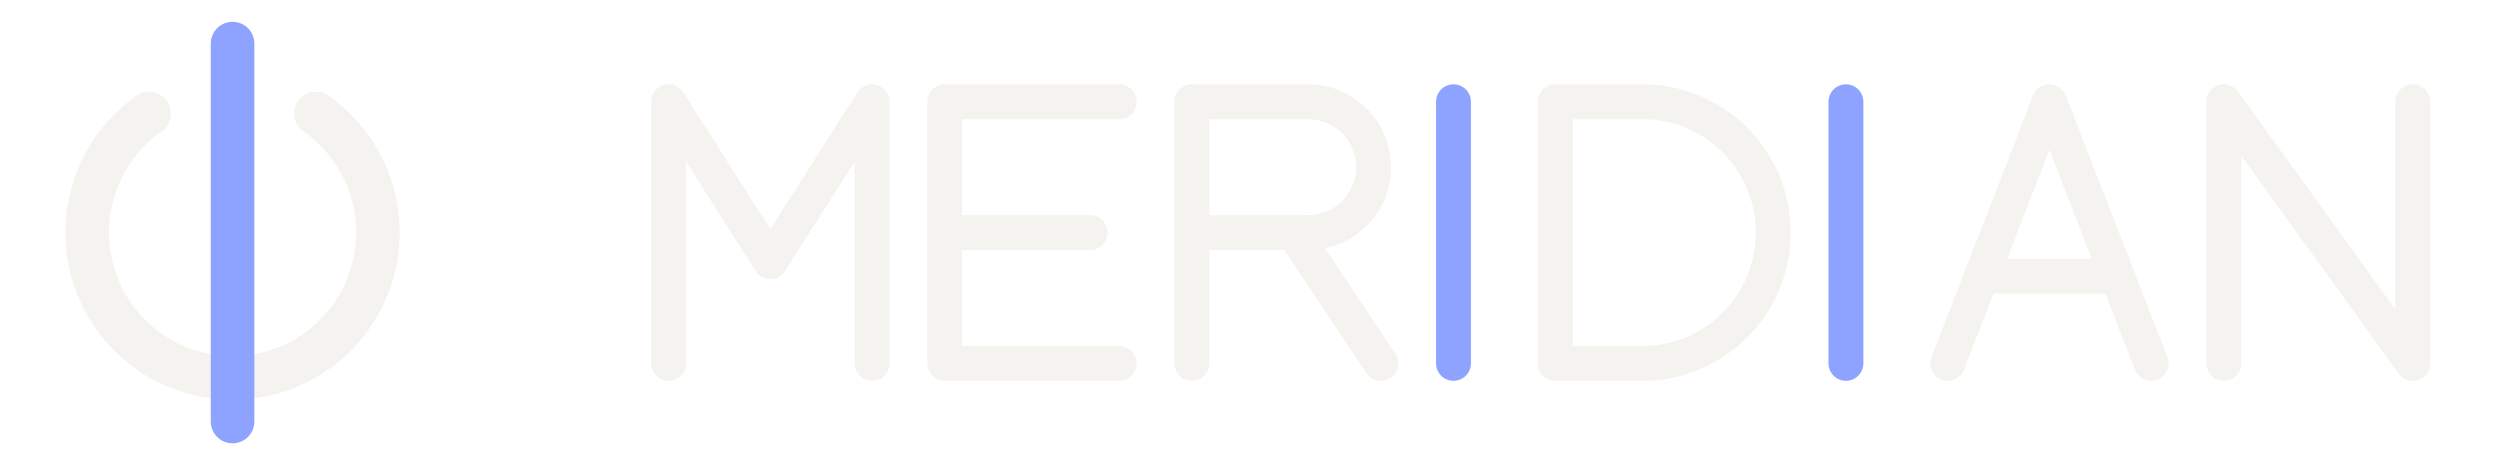
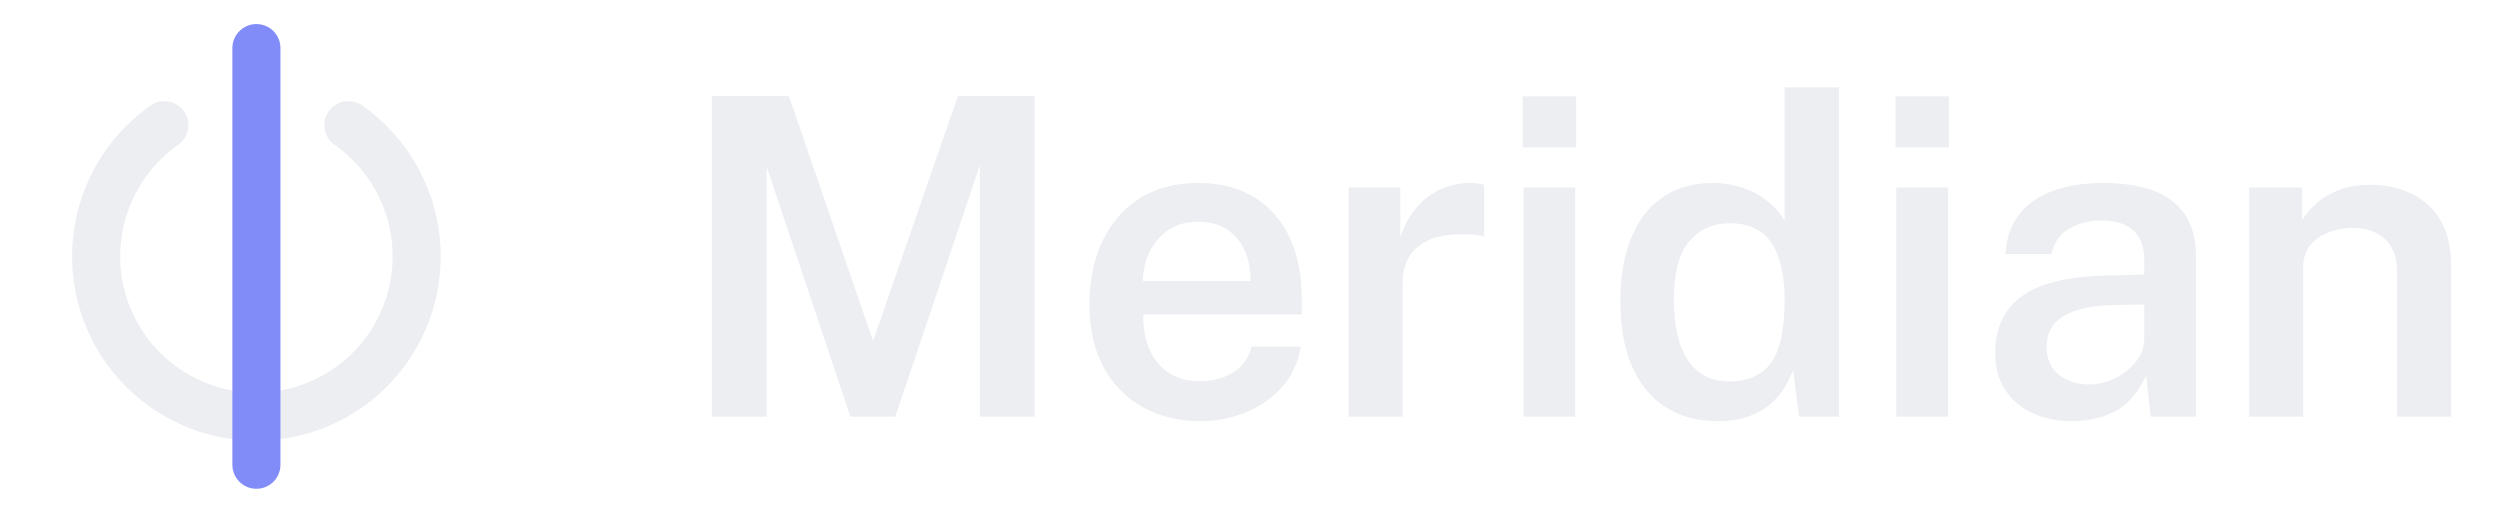
- <svg xmlns="http://www.w3.org/2000/svg" width="172" height="32" viewBox="0 0 172 32" fill="none" role="img" aria-label="Meridian">
-   <path d="M21.74 7.81A10 10 0 1 1 10.26 7.81" stroke="#F4F3EF" stroke-width="3" stroke-linecap="round" />
-   <path d="M16 3V29" stroke="#8DA3FF" stroke-width="3" stroke-linecap="round" />
-   <g transform="translate(44 0)">
-     <g stroke="#F4F3EF" stroke-width="2.4" stroke-linecap="round" stroke-linejoin="round">
-       <path d="M2 25V7L9 18L16 7V25" />
-       <path d="M33 7H21V25H33M21 16H31" />
-       <path d="M38 25V7H46A4.5 4.5 0 0 1 46 16H38M45 16L51 25" />
-       <path d="M63 7V25H69A9 9 0 0 0 69 7Z" />
-       <path d="M90 25L97 7L104 25M93 19H101" />
-       <path d="M109 25V7L122 25V7" />
-     </g>
-     <g stroke="#8DA3FF" stroke-width="2.4" stroke-linecap="round">
-       <path d="M56 7V25" />
-       <path d="M83 7V25" />
-     </g>
-   </g>
+ <svg xmlns="http://www.w3.org/2000/svg" width="156" height="32" viewBox="0 0 156 32" fill="none" role="img" aria-label="Meridian">
+   <path d="M21.74 7.81A10 10 0 1 1 10.26 7.81" stroke="#ECEEF2" stroke-width="3" stroke-linecap="round" />
+   <path d="M16 3V29" stroke="#818CF8" stroke-width="3" stroke-linecap="round" />
+   <path d="M44.42 26V6H49.23L54.48 21.28L59.77 6H64.56V26H61.14V10.32L55.87 26H53.07L47.84 10.41V26Z M74.93 26.28Q72.87 26.28 71.3 25.4Q69.73 24.52 68.85 22.89Q67.98 21.26 67.98 19Q67.98 16.8 68.77 15.09Q69.57 13.39 71.08 12.4Q72.59 11.42 74.74 11.42Q76.85 11.42 78.29 12.32Q79.73 13.22 80.48 14.83Q81.23 16.44 81.23 18.6V19.62H71.34Q71.32 20.84 71.72 21.78Q72.12 22.72 72.91 23.25Q73.7 23.79 74.86 23.79Q76.05 23.79 76.93 23.25Q77.81 22.72 78.1 21.63H81.17Q80.92 23.12 79.99 24.16Q79.05 25.2 77.72 25.74Q76.38 26.28 74.93 26.28ZM71.32 17.54H78.04Q78.04 16.5 77.68 15.66Q77.31 14.82 76.58 14.33Q75.85 13.84 74.72 13.84Q73.62 13.84 72.86 14.38Q72.1 14.92 71.71 15.77Q71.32 16.62 71.32 17.54Z M84.16 26V11.7H87.38V14.8Q87.73 13.73 88.37 12.98Q89.01 12.22 89.88 11.82Q90.76 11.42 91.78 11.42Q92.03 11.42 92.26 11.45Q92.5 11.48 92.61 11.55V14.77Q92.46 14.7 92.21 14.67Q91.97 14.64 91.79 14.64Q90.76 14.56 89.96 14.73Q89.16 14.89 88.62 15.29Q88.07 15.68 87.8 16.28Q87.52 16.89 87.52 17.69V26Z M95.07 26V11.7H98.29V26ZM95.02 9.2V6.01H98.35V9.2Z M107.19 26.28Q104.35 26.28 102.73 24.33Q101.11 22.38 101.11 18.78Q101.11 16.54 101.77 14.89Q102.43 13.23 103.72 12.33Q105 11.42 106.88 11.42Q107.77 11.42 108.49 11.64Q109.22 11.85 109.79 12.2Q110.35 12.54 110.75 12.96Q111.14 13.37 111.36 13.79V5.45H114.75V26H112.26L111.89 23.07Q111.71 23.58 111.38 24.14Q111.06 24.7 110.51 25.18Q109.97 25.67 109.15 25.97Q108.33 26.28 107.19 26.28ZM107.88 23.8Q109.69 23.8 110.53 22.62Q111.36 21.44 111.36 18.7Q111.35 17.13 110.98 16.07Q110.62 15 109.87 14.46Q109.12 13.93 107.92 13.93Q106.4 13.93 105.42 15.05Q104.45 16.17 104.45 18.7Q104.45 21.21 105.35 22.51Q106.25 23.8 107.88 23.8Z M118.33 26V11.7H121.56V26ZM118.28 9.2V6.01H121.61V9.2Z M129.28 26.28Q127.91 26.28 126.82 25.77Q125.73 25.27 125.12 24.32Q124.5 23.37 124.5 22.02Q124.5 19.65 126.21 18.45Q127.92 17.24 131.65 17.19L133.8 17.13V16.17Q133.8 15.03 133.13 14.39Q132.46 13.75 131.05 13.76Q129.99 13.77 129.14 14.25Q128.28 14.73 128 15.85H125.14Q125.22 14.38 125.99 13.39Q126.76 12.4 128.1 11.91Q129.44 11.42 131.2 11.42Q133.24 11.42 134.53 11.96Q135.82 12.5 136.43 13.52Q137.03 14.53 137.03 15.97V26H134.2L133.92 23.43Q133.16 25.05 131.98 25.66Q130.8 26.28 129.28 26.28ZM130.37 23.99Q130.99 23.99 131.6 23.77Q132.21 23.54 132.7 23.14Q133.19 22.75 133.49 22.27Q133.78 21.78 133.8 21.26V19L132.04 19.03Q130.74 19.04 129.77 19.31Q128.79 19.57 128.25 20.14Q127.71 20.72 127.71 21.67Q127.71 22.76 128.47 23.38Q129.23 23.99 130.37 23.99Z M140.35 26V11.7H143.65V13.75Q143.98 13.19 144.55 12.68Q145.13 12.17 145.97 11.85Q146.81 11.53 147.95 11.53Q149.28 11.53 150.42 12.06Q151.56 12.58 152.26 13.7Q152.95 14.82 152.95 16.59V26H149.58V17Q149.58 15.59 148.8 14.9Q148.03 14.22 146.85 14.22Q146.05 14.22 145.33 14.49Q144.61 14.76 144.16 15.3Q143.72 15.85 143.72 16.66V26Z" fill="#ECEEF2" />
</svg>
